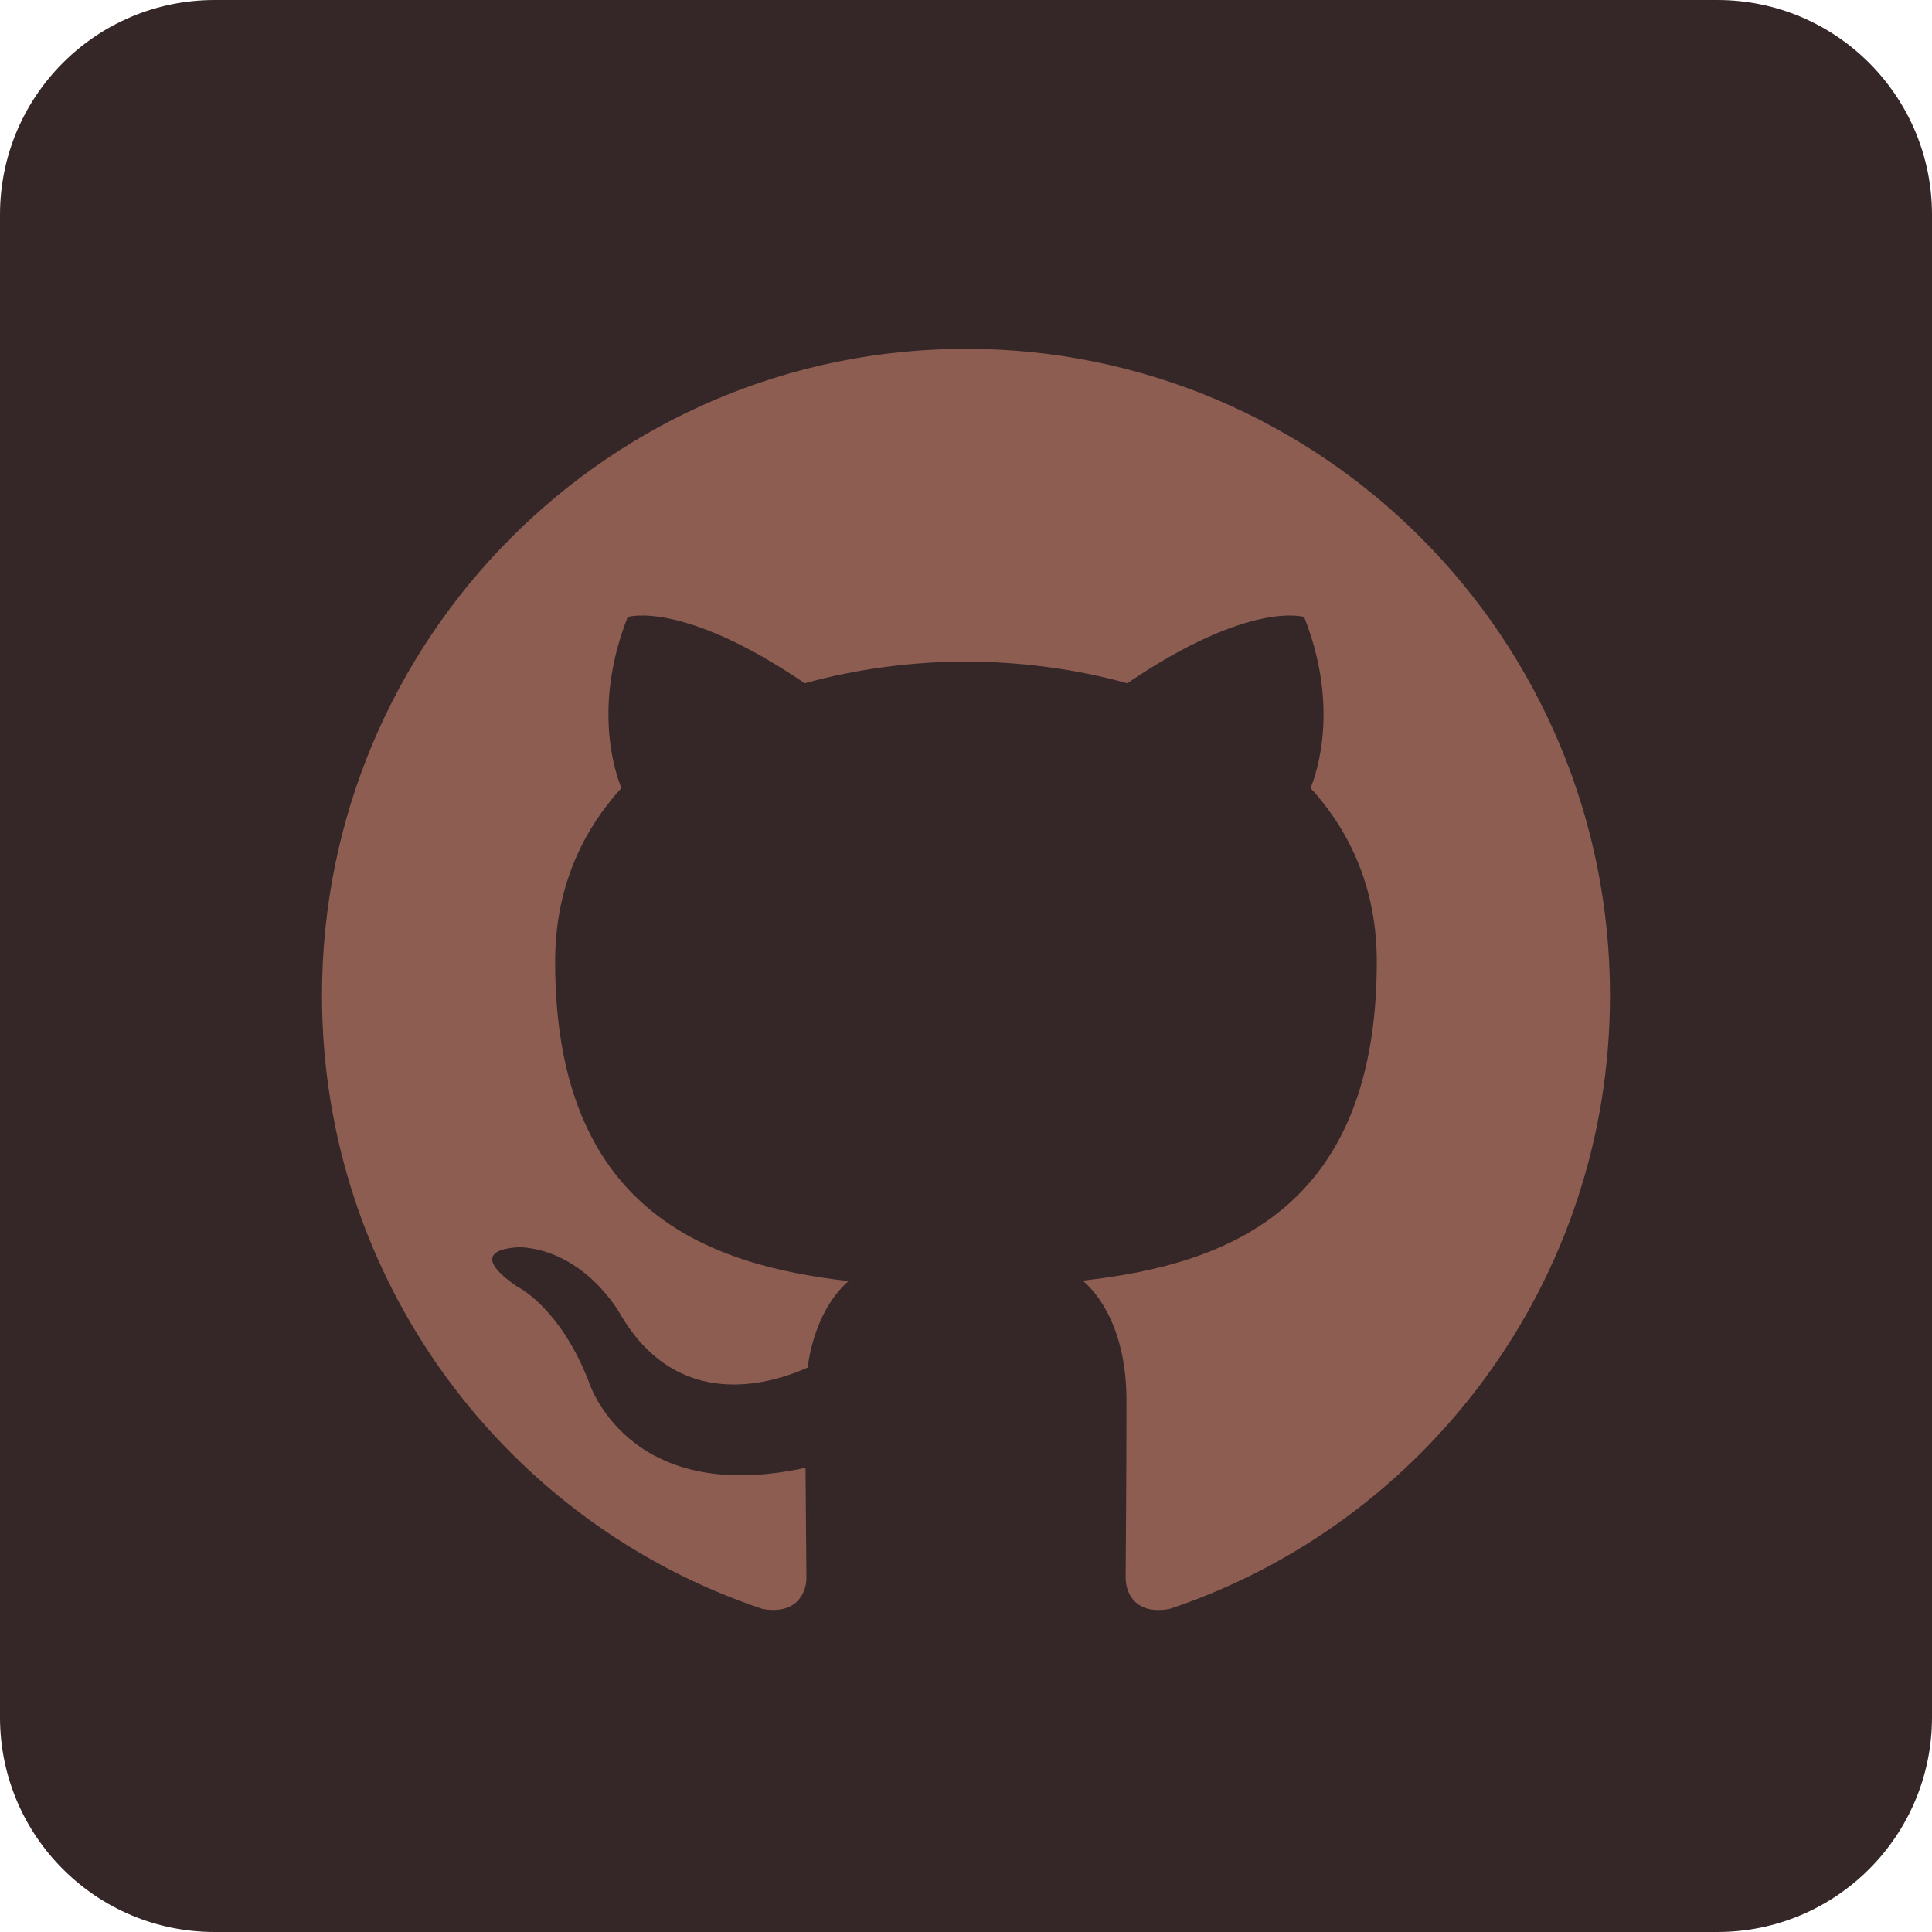
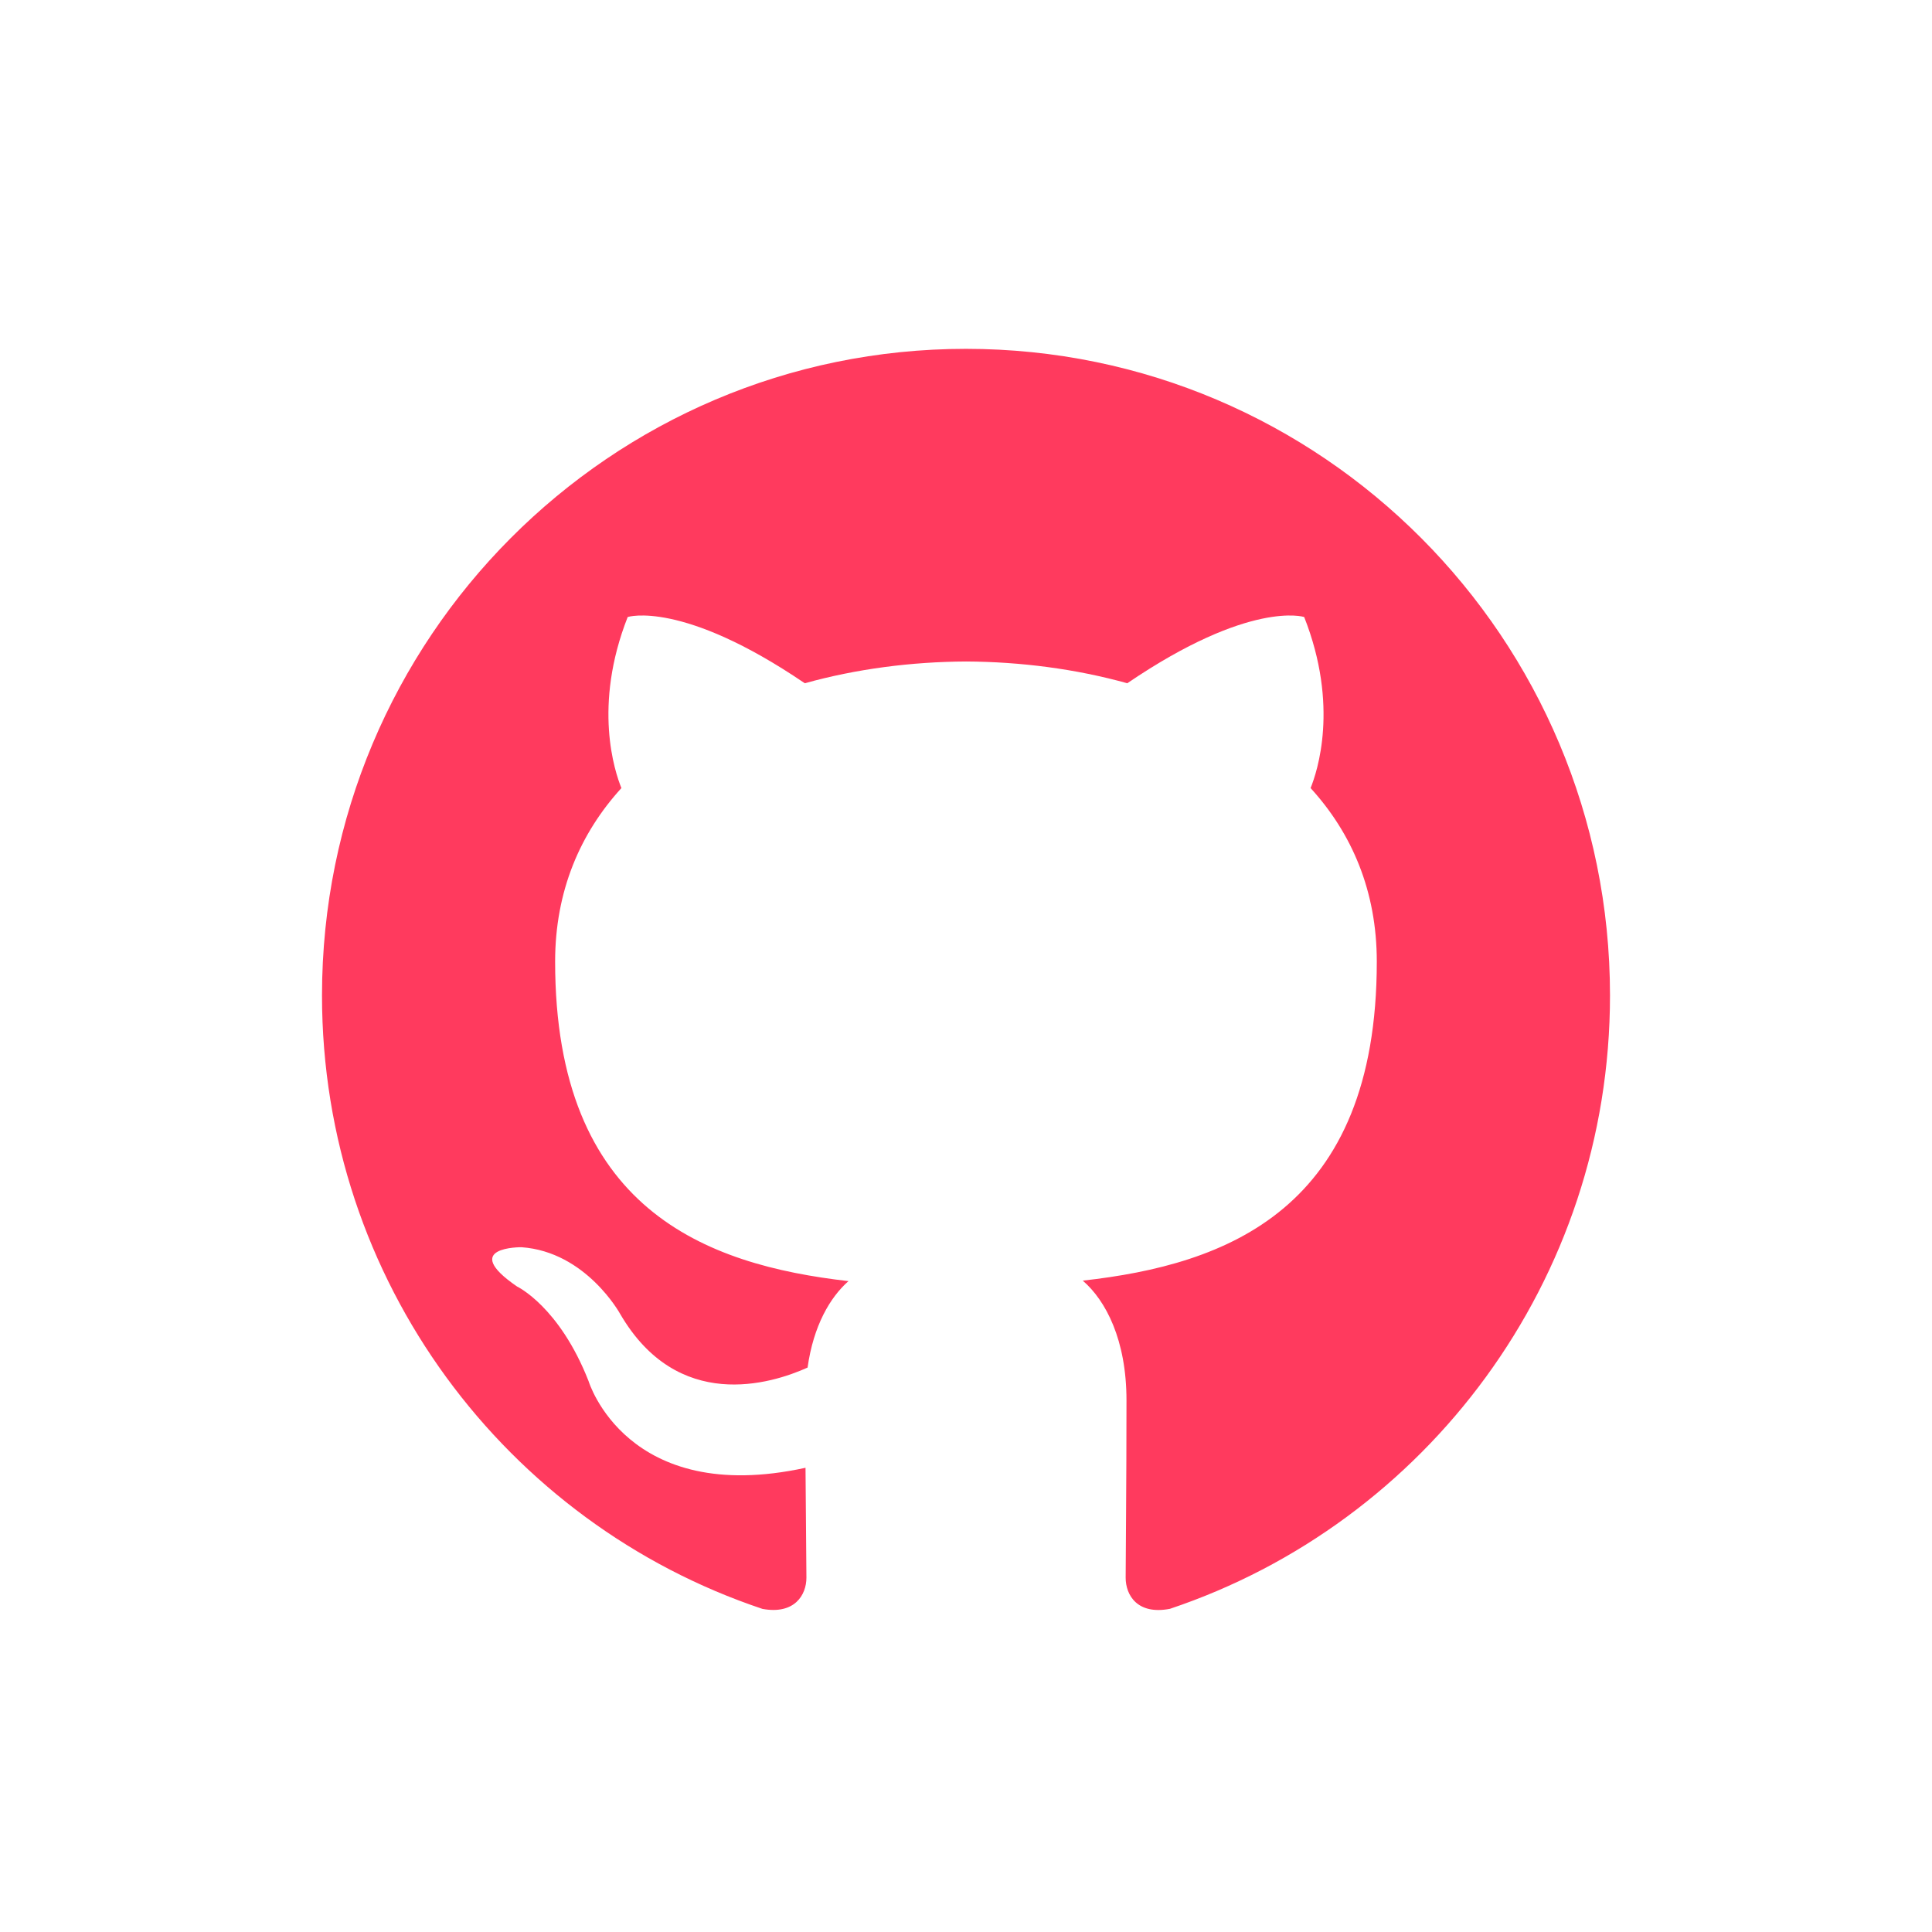
<svg xmlns="http://www.w3.org/2000/svg" width="75" height="75" viewBox="0 0 75 75" fill="none">
-   <path fill-rule="evenodd" clip-rule="evenodd" d="M8.333 75H66.667C71.269 75 75 71.269 75 66.667V8.333C75 3.731 71.269 0 66.667 0H8.333C3.731 0 0 3.731 0 8.333V66.667C0 71.269 3.731 75 8.333 75Z" fill="#352728" />
-   <path fill-rule="evenodd" clip-rule="evenodd" d="M37.498 13.542C23.694 13.542 12.5 24.778 12.5 38.642C12.5 49.73 19.663 59.137 29.598 62.457C30.848 62.687 31.305 61.912 31.305 61.247C31.305 60.651 31.283 59.073 31.27 56.979C24.316 58.496 22.848 53.614 22.848 53.614C21.712 50.715 20.073 49.943 20.073 49.943C17.803 48.386 20.245 48.417 20.245 48.417C22.753 48.594 24.073 51.004 24.073 51.004C26.305 54.839 29.925 53.732 31.35 53.089C31.577 51.467 32.223 50.361 32.938 49.733C27.386 49.099 21.55 46.947 21.55 37.329C21.55 34.589 22.523 32.349 24.123 30.593C23.866 29.958 23.008 27.407 24.367 23.952C24.367 23.952 26.467 23.277 31.242 26.524C33.237 25.967 35.375 25.69 37.502 25.679C39.625 25.69 41.764 25.967 43.761 26.524C48.533 23.277 50.628 23.952 50.628 23.952C51.992 27.407 51.134 29.958 50.877 30.593C52.48 32.349 53.447 34.589 53.447 37.329C53.447 46.971 47.602 49.093 42.033 49.714C42.93 50.489 43.73 52.02 43.73 54.362C43.73 57.718 43.698 60.424 43.698 61.247C43.698 61.919 44.148 62.7 45.417 62.454C55.344 59.128 62.5 49.727 62.5 38.642C62.5 24.778 51.306 13.542 37.498 13.542Z" fill="#8E5D52" />
+   <path fill-rule="evenodd" clip-rule="evenodd" d="M8.333 75H66.667C71.269 75 75 71.269 75 66.667V8.333C75 3.731 71.269 0 66.667 0H8.333C3.731 0 0 3.731 0 8.333V66.667C0 71.269 3.731 75 8.333 75Z" fill="" />
+   <path fill-rule="evenodd" clip-rule="evenodd" d="M37.498 13.542C23.694 13.542 12.5 24.778 12.5 38.642C12.5 49.73 19.663 59.137 29.598 62.457C30.848 62.687 31.305 61.912 31.305 61.247C31.305 60.651 31.283 59.073 31.27 56.979C24.316 58.496 22.848 53.614 22.848 53.614C21.712 50.715 20.073 49.943 20.073 49.943C17.803 48.386 20.245 48.417 20.245 48.417C22.753 48.594 24.073 51.004 24.073 51.004C26.305 54.839 29.925 53.732 31.35 53.089C31.577 51.467 32.223 50.361 32.938 49.733C27.386 49.099 21.55 46.947 21.55 37.329C21.55 34.589 22.523 32.349 24.123 30.593C23.866 29.958 23.008 27.407 24.367 23.952C24.367 23.952 26.467 23.277 31.242 26.524C33.237 25.967 35.375 25.69 37.502 25.679C39.625 25.69 41.764 25.967 43.761 26.524C48.533 23.277 50.628 23.952 50.628 23.952C51.992 27.407 51.134 29.958 50.877 30.593C52.48 32.349 53.447 34.589 53.447 37.329C53.447 46.971 47.602 49.093 42.033 49.714C42.93 50.489 43.73 52.02 43.73 54.362C43.73 57.718 43.698 60.424 43.698 61.247C43.698 61.919 44.148 62.7 45.417 62.454C55.344 59.128 62.5 49.727 62.5 38.642C62.5 24.778 51.306 13.542 37.498 13.542Z" fill="#ff3a5e" />
</svg>
